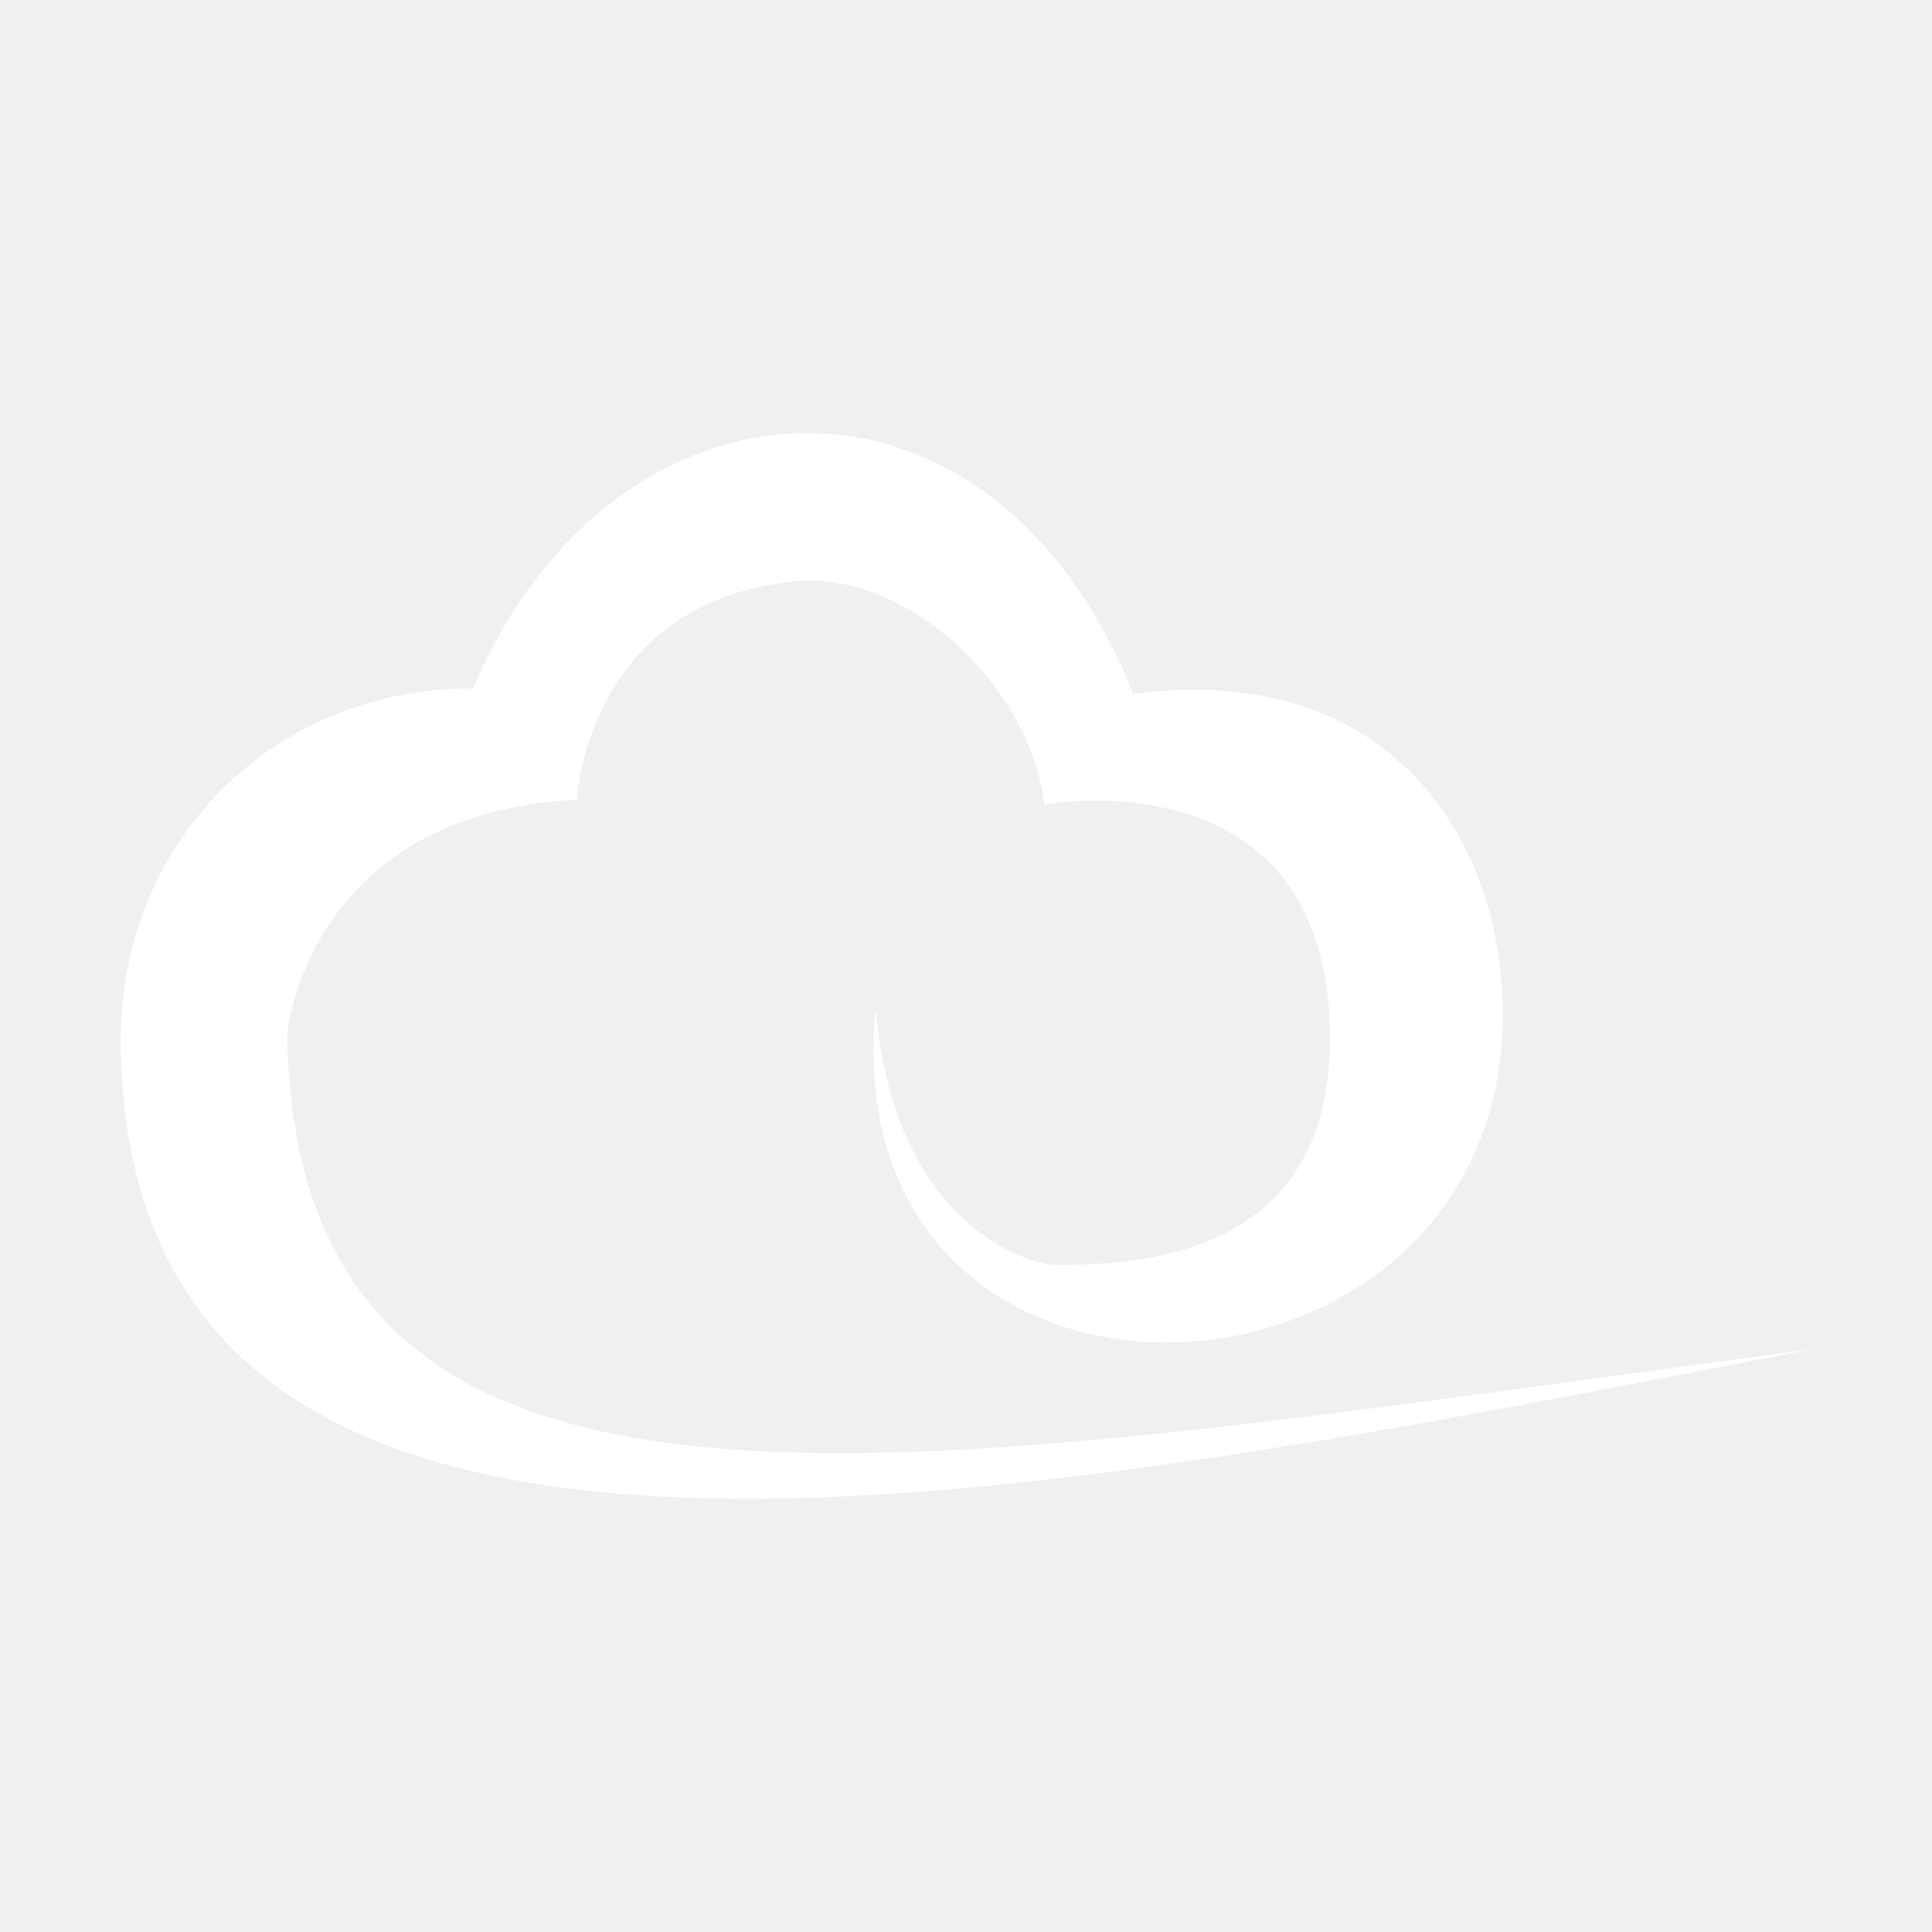
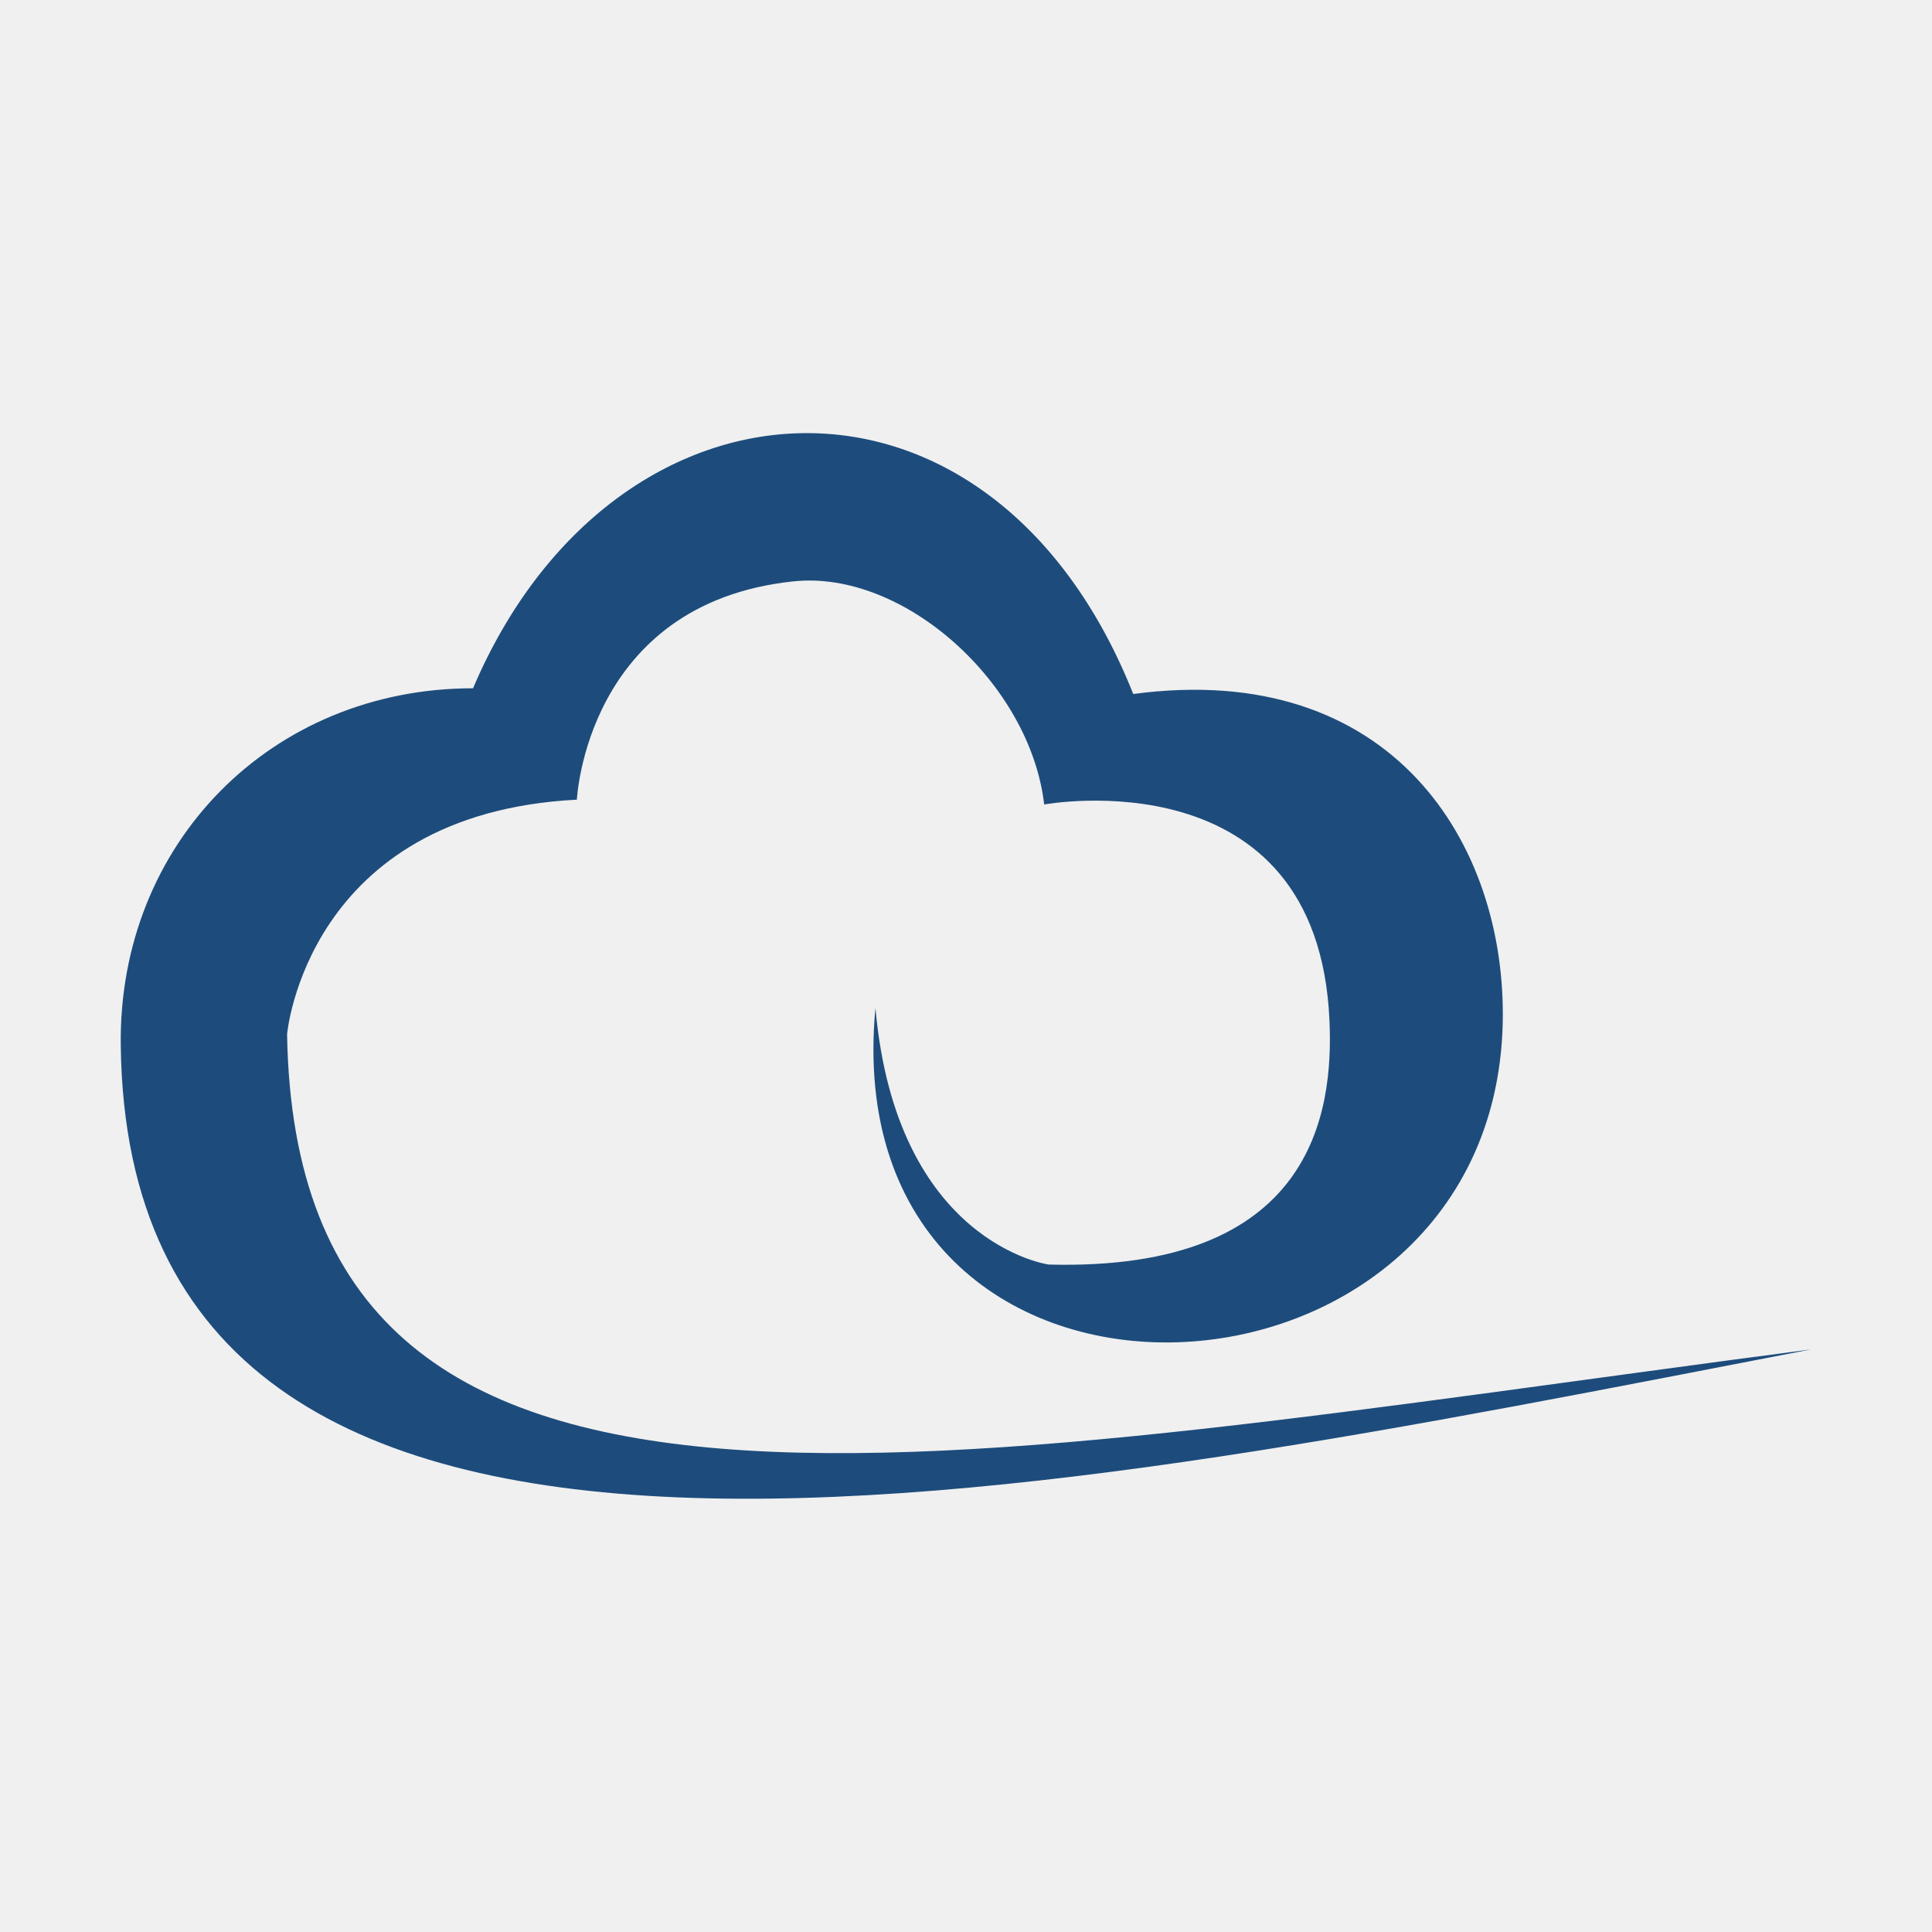
- <svg xmlns="http://www.w3.org/2000/svg" fill="#FFFFFF" viewBox="0 0 64 64">
+ <svg xmlns="http://www.w3.org/2000/svg" fill="#1D4C7C" viewBox="0 0 64 64">
  <path fill-rule="evenodd" d="M60 44.7C30.72 48.53 9.82 53.12 9.51 34.26c0 0 .64-7.31 9.6-7.77 0 0 .3-6.5 7.16-7.23 3.68-.4 7.86 3.4 8.32 7.39 0 0 9.06-1.68 9.45 7.15.14 3.08-.56 8.32-9.3 8.09 0 0-5.05-.69-5.74-8.5-1.42 15.13 20.46 14.25 20.78.5.13-5.94-3.67-12.05-12.24-10.9-4.7-11.83-17.21-11.15-21.87-.19C9 22.8 3.92 27.93 4 34.62c.25 21.54 30.22 15.05 56 10.08" clip-rule="evenodd" />
</svg>
